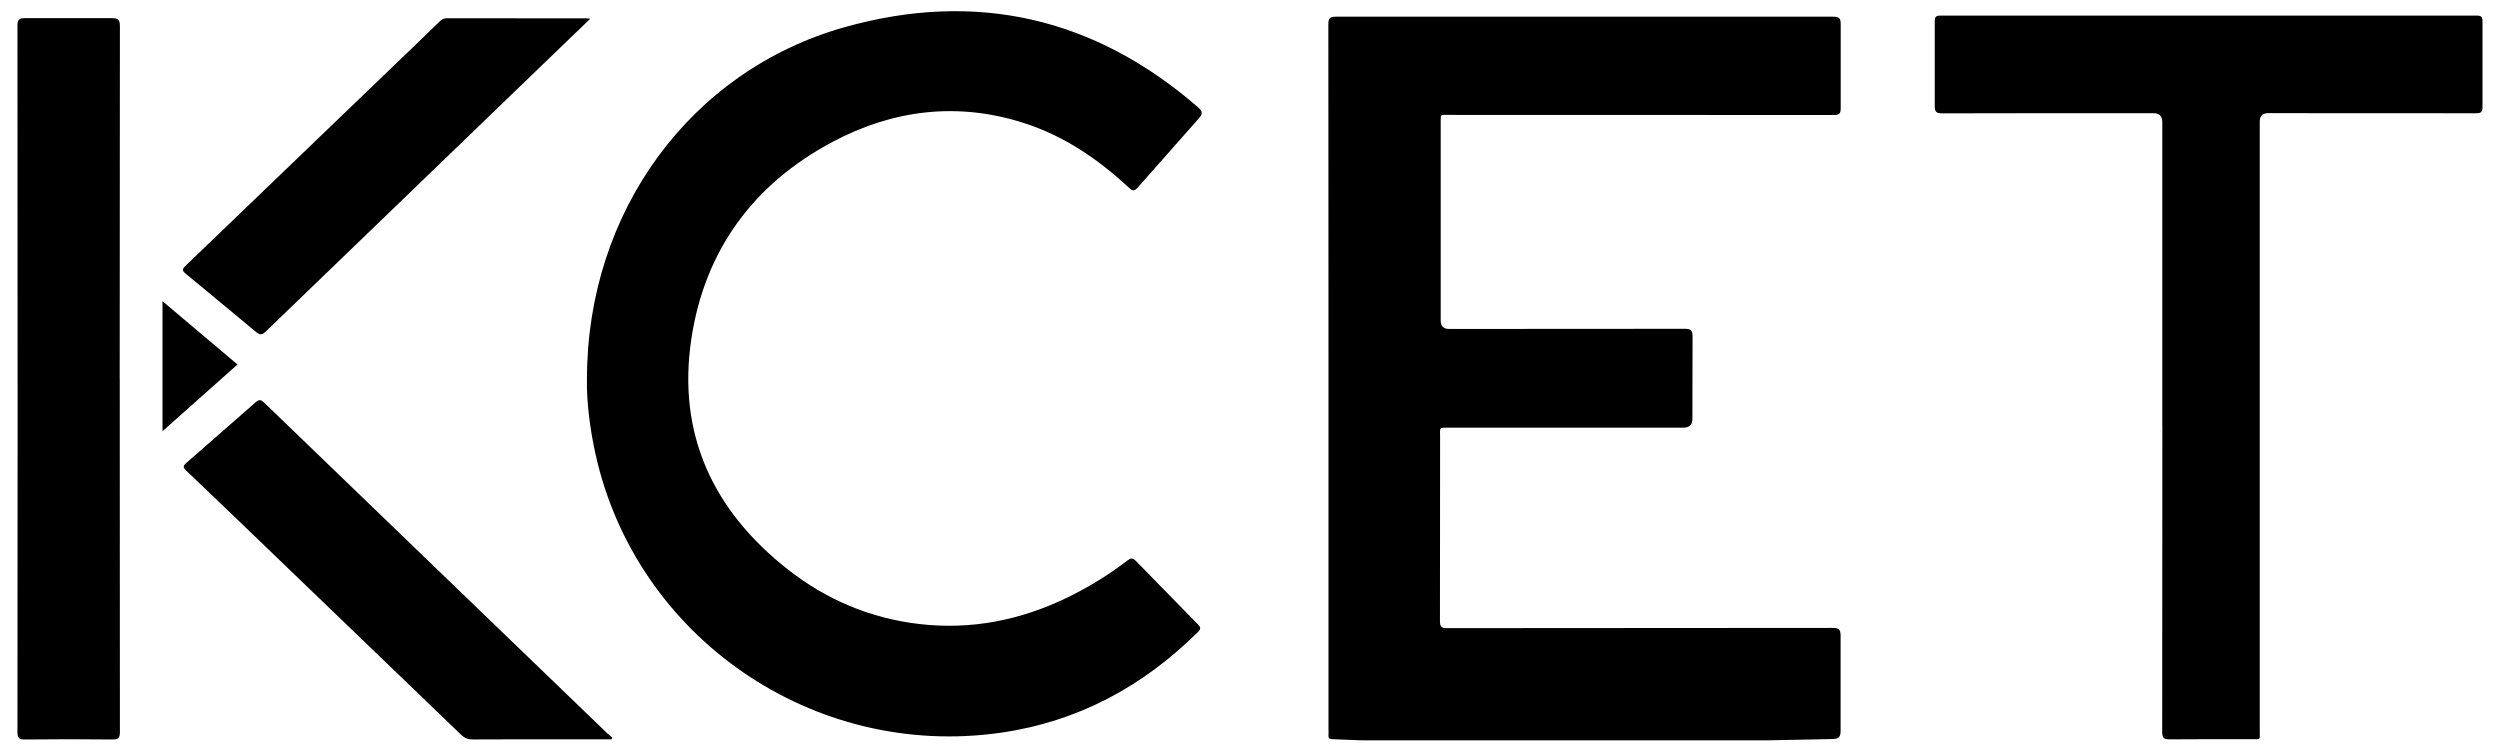
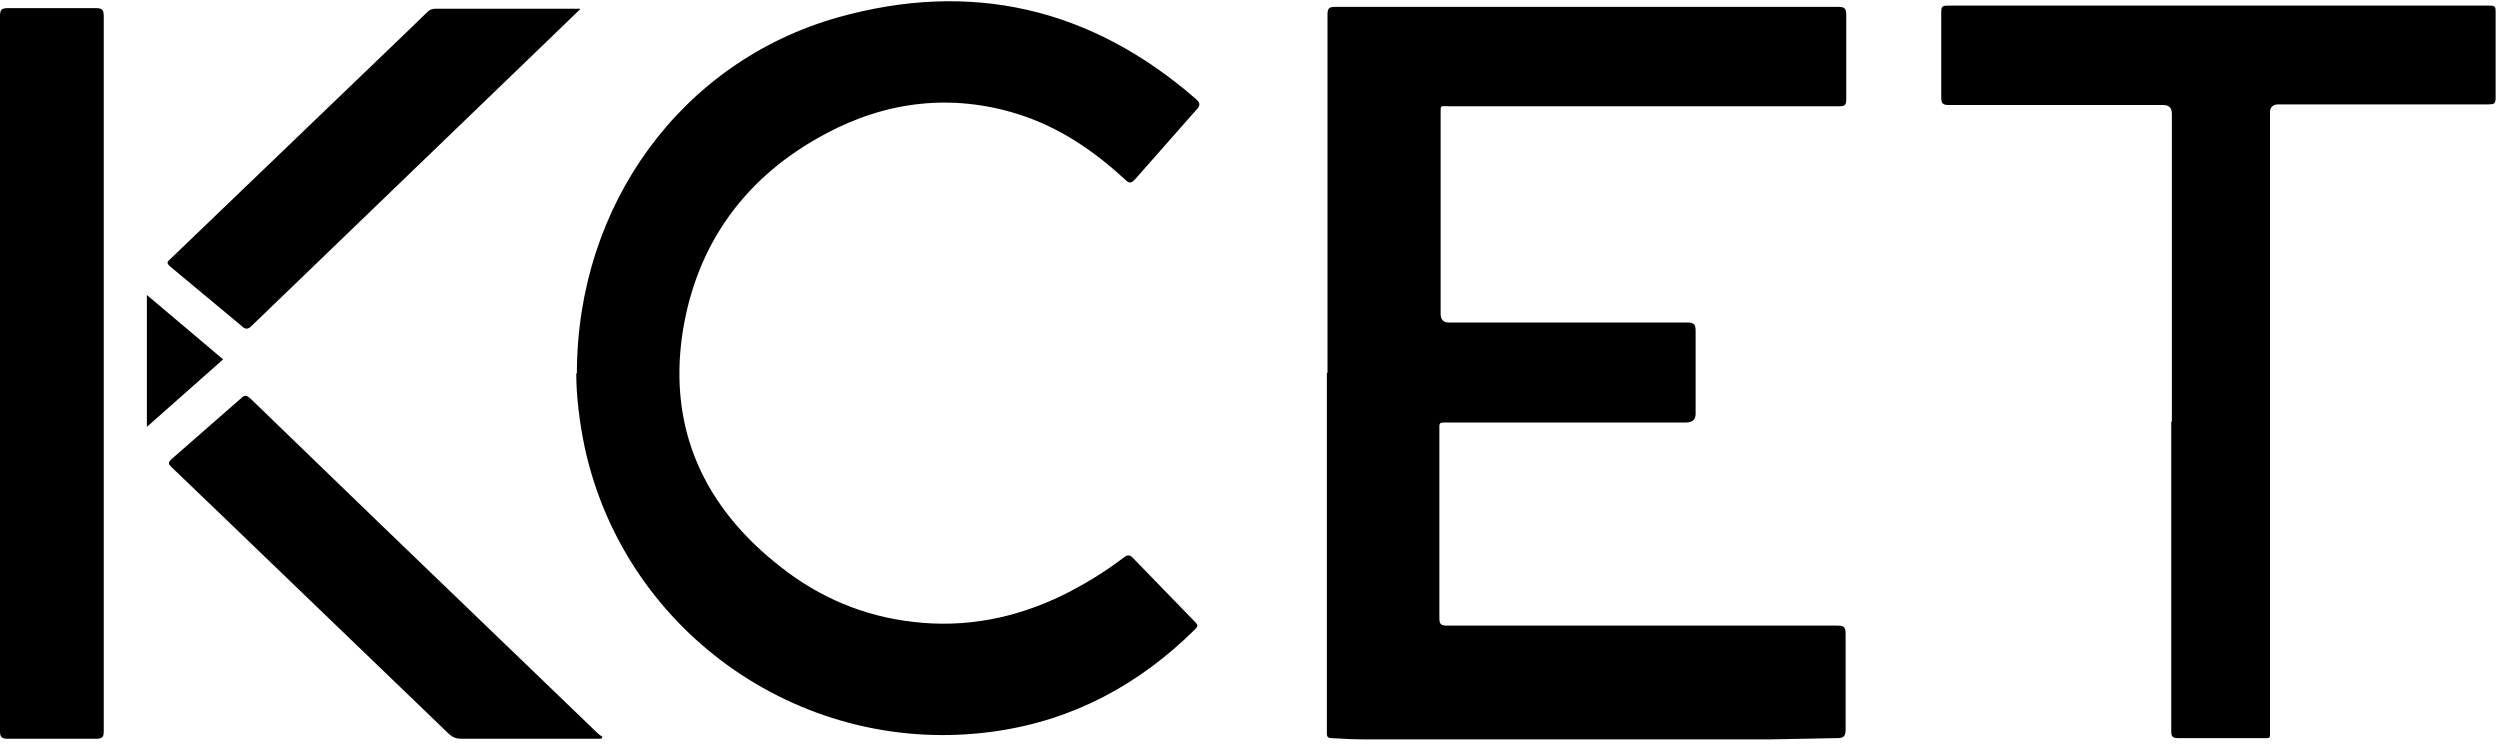
- <svg xmlns="http://www.w3.org/2000/svg" id="Layer_1" data-name="Layer 1" viewBox="0 0 500 150">
+ <svg xmlns="http://www.w3.org/2000/svg" id="Layer_1" data-name="Layer 1" version="1.1" viewBox="0 0 400 120">
  <defs>
    <style>
-       .cls-1, .cls-2 {
-         fill: currentColor;
+       .cls-1 {
+         fill: #000;
        fill-rule: evenodd;
        stroke-width: 0px;
      }
    </style>
  </defs>
-   <polyline class="cls-2" points="47.5 72.9 32.5 86.24 32.5 60.24 47.5 72.9" />
-   <path class="cls-1" d="M265.7,75.6l-.03-70.78c0-1.21.34-1.48,1.51-1.48h99.39c1.26,0,1.59.28,1.57,1.55v16.72c.02,1.21-.37,1.39-1.46,1.39l-76.86-.02c-1.85,0-1.67-.29-1.68,1.66v39.44q0,1.71,1.66,1.71l47.14-.03c1.28,0,1.59.34,1.57,1.59l-.03,16.45q0,1.73-1.8,1.73c-15.58,0-31.16,0-46.74,0-2.24,0-1.92-.15-1.92,1.85l-.03,36.82c0,1.17.32,1.44,1.46,1.43l76.99-.05c1.26,0,1.7.22,1.68,1.61v18.93c.03,1.43-.54,1.67-1.7,1.69l-13.09.26h-80.4c-2.14-.02-4.27-.18-6.41-.23-.61-.01-.89-.19-.82-.82.04-.34,0-.7,0-1.04v-70.38h0ZM23.95,75.74l.03,70.64c0,1.16-.25,1.53-1.48,1.52-5.8-.07-11.61-.07-17.42,0-1.23.01-1.59-.24-1.59-1.54l.03-61.37-.03-79.78c0-1.24.26-1.59,1.55-1.58h17.28c1.26,0,1.66.22,1.66,1.6l-.04,70.51h0ZM432.46,85.28V24.42q0-1.78-1.73-1.78c-14.1,0-28.2-.02-42.3.03-1.24,0-1.49-.37-1.48-1.53V4.3c0-.88.18-1.18,1.14-1.18h107.25c.93,0,1.16.26,1.16,1.16v17.1c.02,1.1-.37,1.27-1.34,1.27l-41.51-.02q-1.7,0-1.7,1.66v121.84c0,1.96.28,1.71-1.75,1.71-5.41.01-10.82-.03-16.24.03-1.18.01-1.52-.28-1.52-1.49l.03-61.12h0ZM122.27,147.87h-9.8c-5.98,0-11.96-.02-17.93.02-.95,0-1.62-.26-2.3-.92l-45.97-44.22-9.07-8.67c-.64-.6-.6-.91.04-1.47l13.87-12.14c.77-.68,1.15-.5,1.79.12l25.69,24.77,42.83,41.27c.34.32.71.6,1.07.91l-.21.34h0ZM117.39,75.76c.02-33.34,20.65-61.62,51.52-70.32,26.25-7.39,49.99-1.97,70.68,16,1.04.91.93,1.41.08,2.35l-12.03,13.61c-.69.8-1.05.9-1.87.13-6.15-5.72-13-10.38-21.09-12.96-13.27-4.23-26.12-2.6-38.19,3.82-15.79,8.39-25.54,21.67-28.21,39.32-2.88,19.04,4.29,34.42,19.33,46.21,7.7,6.04,16.47,9.73,26.21,10.88,10.41,1.22,20.28-.75,29.68-5.31,4.25-2.06,8.24-4.53,11.99-7.39.67-.51,1.05-.57,1.69.09l12.39,12.67c.57.58.66.9.03,1.53-11,10.9-23.99,17.93-39.42,20.15-37.51,5.39-73.01-19.05-81.1-55.82-1.15-5.24-1.78-10.54-1.69-14.97h0ZM118.06,3.74l-10.54,10.15-54.31,52.36c-.78.76-1.2.82-2.06.09l-13.99-11.59c-.85-.68-.7-.96-.03-1.61L83.8,8.29l4.13-4c.43-.42.85-.65,1.48-.64l27.89.02c.16,0,.33.03.76.07h0Z" />
+   <polyline class="cls-1" points="35.7 57.5 23.5 68.3 23.5 47.2 35.7 57.5" />
+   <path class="cls-1" d="M212.4,59.7V2.3c0-1,.3-1.2,1.2-1.2h80.5c1,0,1.3.2,1.3,1.3v13.5c0,1-.3,1.1-1.2,1.1h-62.3c-1.5,0-1.4-.3-1.4,1.3v31.9c0,.9.4,1.4,1.3,1.4h38.2c1,0,1.3.3,1.3,1.3v13.3c0,.9-.5,1.4-1.5,1.4h-37.9c-1.8,0-1.6-.1-1.6,1.5v29.8c0,.9.2,1.2,1.2,1.2h62.4c1,0,1.4.1,1.4,1.3v15.3c0,1.2-.4,1.4-1.4,1.4l-10.6.2h-65.1c-1.7,0-3.5-.1-5.2-.2-.5,0-.7-.2-.7-.7,0-.3,0-.6,0-.8v-57h0ZM16.6,59.8v57.2c0,.9-.2,1.2-1.2,1.2-4.7,0-9.4,0-14.1,0-1,0-1.3-.2-1.3-1.2v-49.7S0,2.6,0,2.6c0-1,.2-1.3,1.3-1.3h14c1,0,1.3.2,1.3,1.3v57.1h0,0ZM347.5,67.5V18.2c0-1-.5-1.4-1.4-1.4-11.4,0-22.8,0-34.3,0-1,0-1.2-.3-1.2-1.2V1.9c0-.7.1-1,.9-1h86.9c.8,0,.9.2.9.9v13.9c0,.9-.3,1-1.1,1h-33.6c-.9,0-1.4.4-1.4,1.3v98.7c0,1.6.2,1.4-1.4,1.4-4.4,0-8.8,0-13.2,0-1,0-1.2-.2-1.2-1.2v-49.5h0,0ZM96.2,118.2h-7.9c-4.8,0-9.7,0-14.5,0-.8,0-1.3-.2-1.9-.7l-37.2-35.8-7.3-7c-.5-.5-.5-.7,0-1.2l11.2-9.8c.6-.6.9-.4,1.4,0l20.8,20.1,34.7,33.4c.3.3.6.5.9.7l-.2.3h0ZM92.3,59.8c0-27,16.7-49.9,41.7-57,21.3-6,40.5-1.6,57.3,13,.8.7.8,1.1,0,1.9l-9.7,11c-.6.6-.9.7-1.5.1-5-4.6-10.5-8.4-17.1-10.5-10.7-3.4-21.2-2.1-30.9,3.1-12.8,6.8-20.7,17.6-22.9,31.9-2.3,15.4,3.5,27.9,15.7,37.4,6.2,4.9,13.3,7.9,21.2,8.8,8.4,1,16.4-.6,24-4.3,3.4-1.7,6.7-3.7,9.7-6,.5-.4.9-.5,1.4,0l10,10.3c.5.5.5.7,0,1.2-8.9,8.8-19.4,14.5-31.9,16.3-30.4,4.4-59.1-15.4-65.7-45.2-.9-4.2-1.4-8.5-1.4-12.1h0ZM92.8,1.5l-8.5,8.2-44,42.4c-.6.6-1,.7-1.7,0l-11.3-9.4c-.7-.6-.6-.8,0-1.3L65.1,5.1l3.3-3.2c.3-.3.7-.5,1.2-.5h22.6c.1,0,.3,0,.6,0h0Z" />
</svg>
